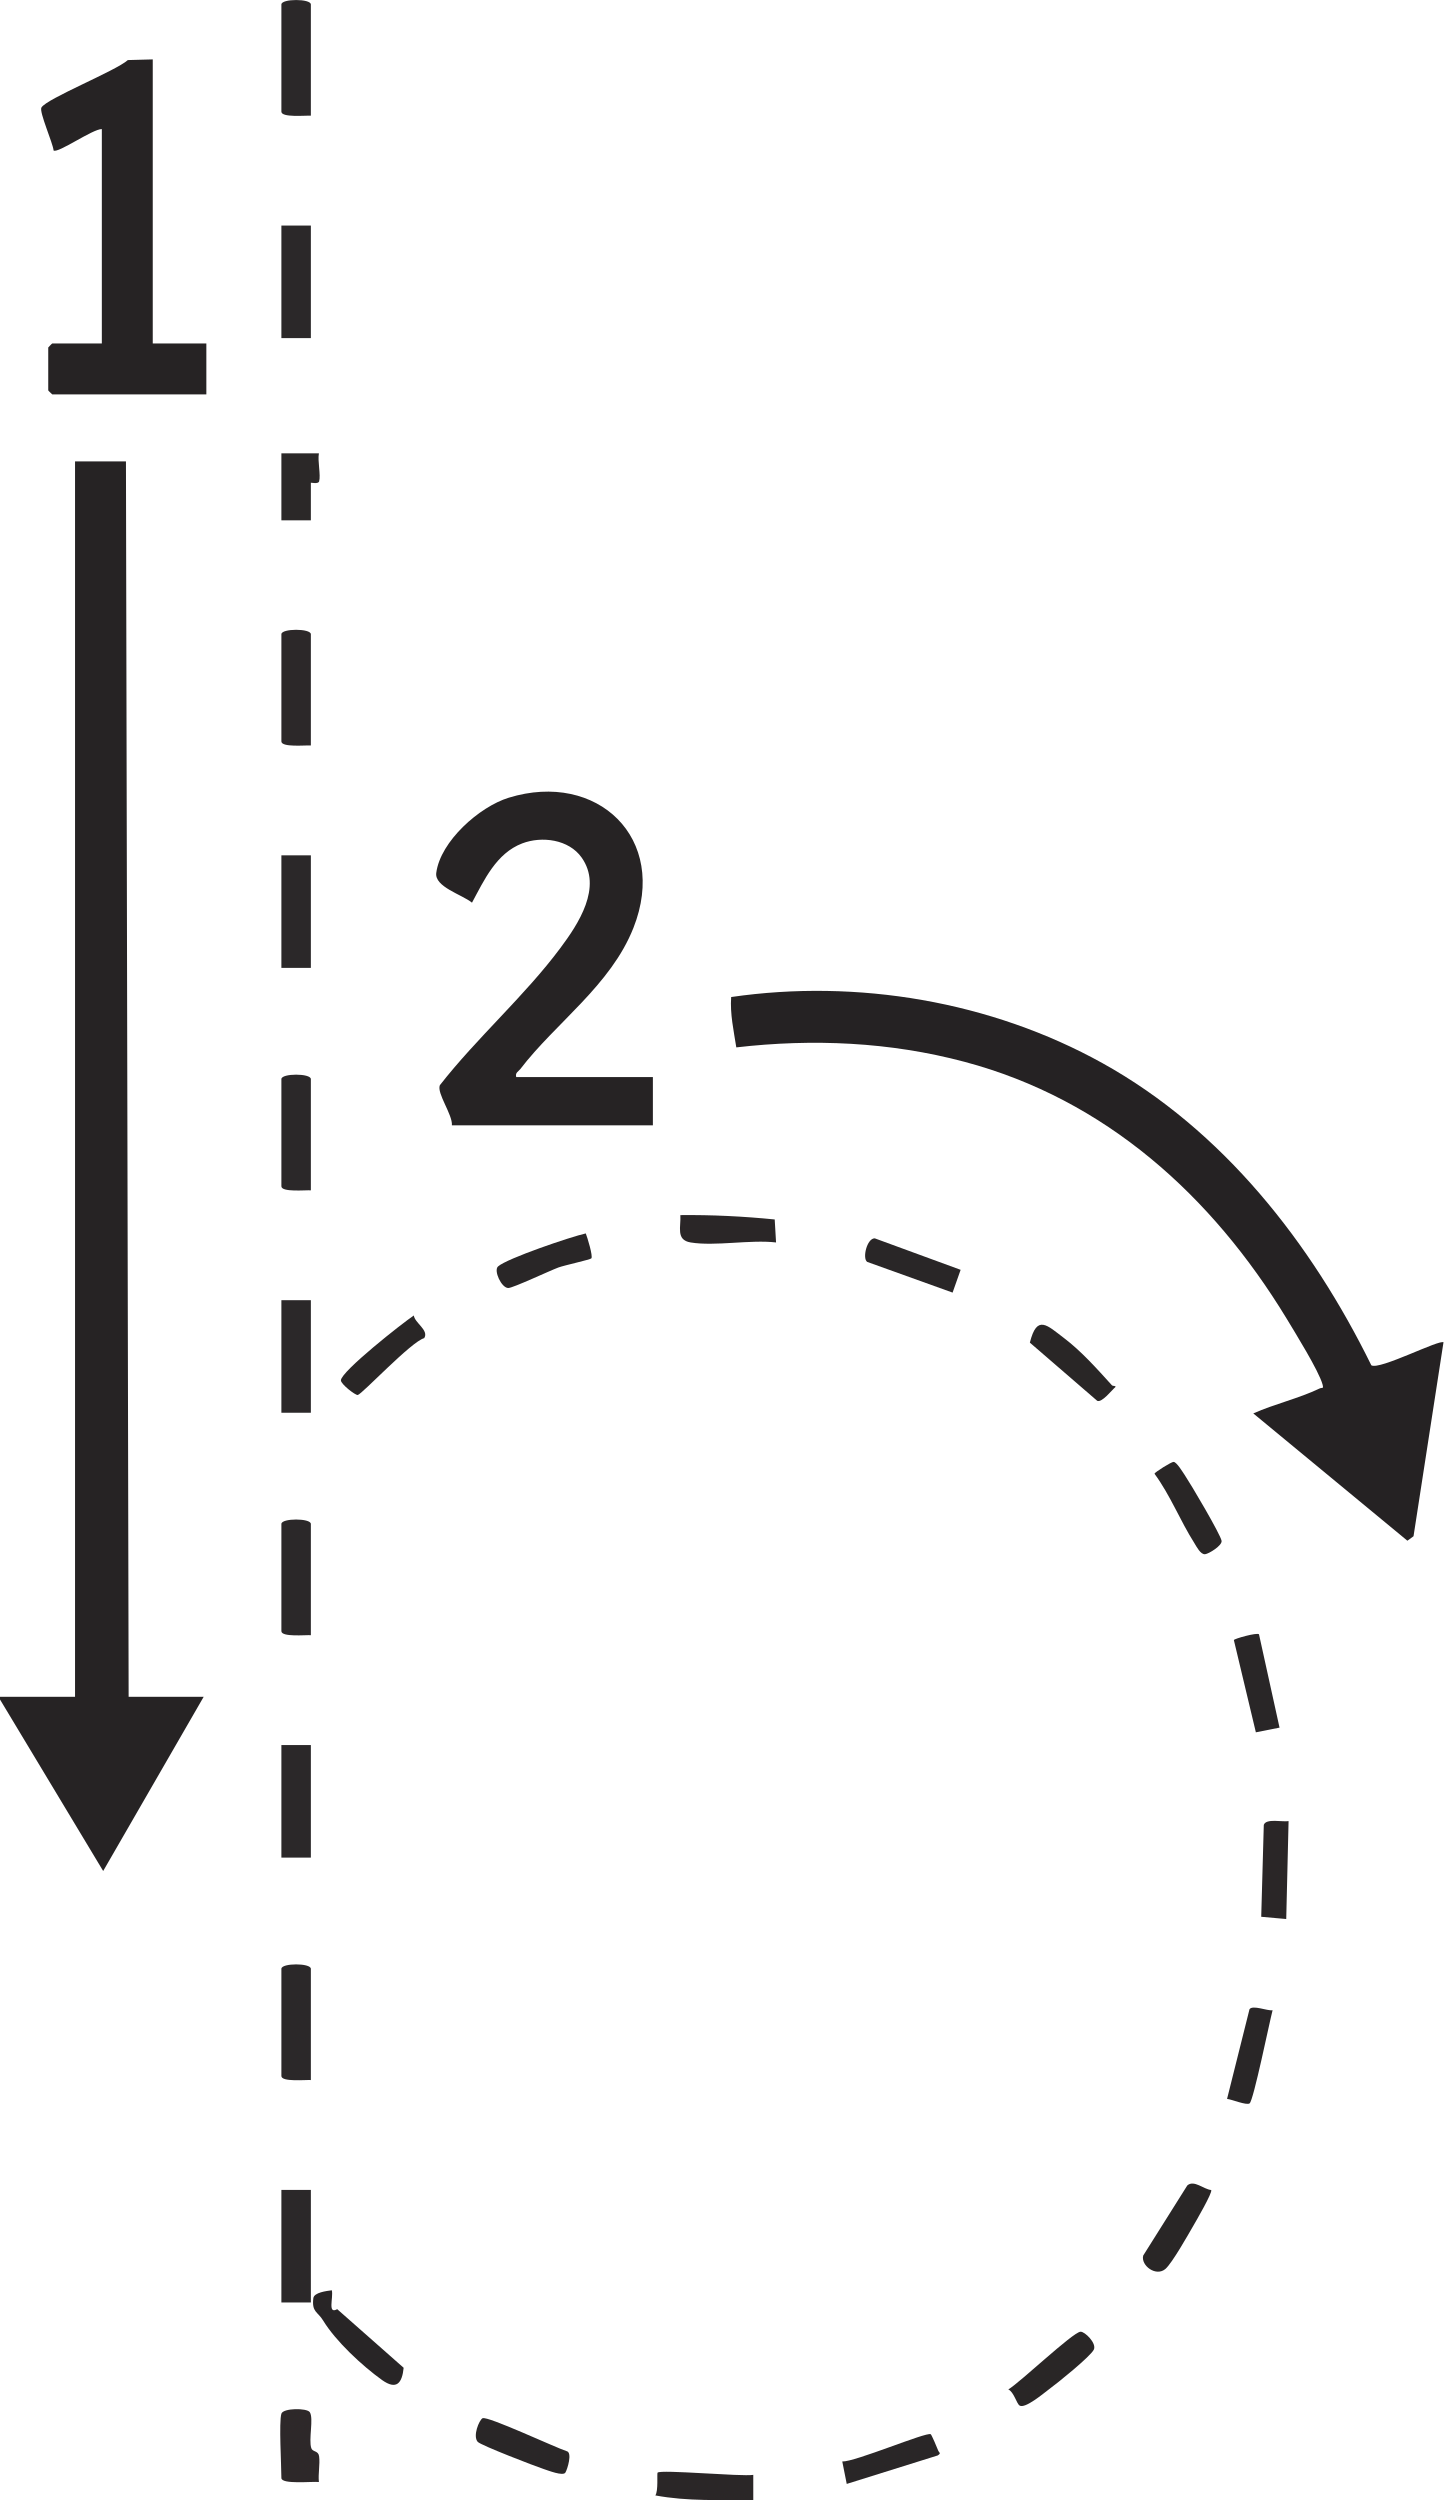
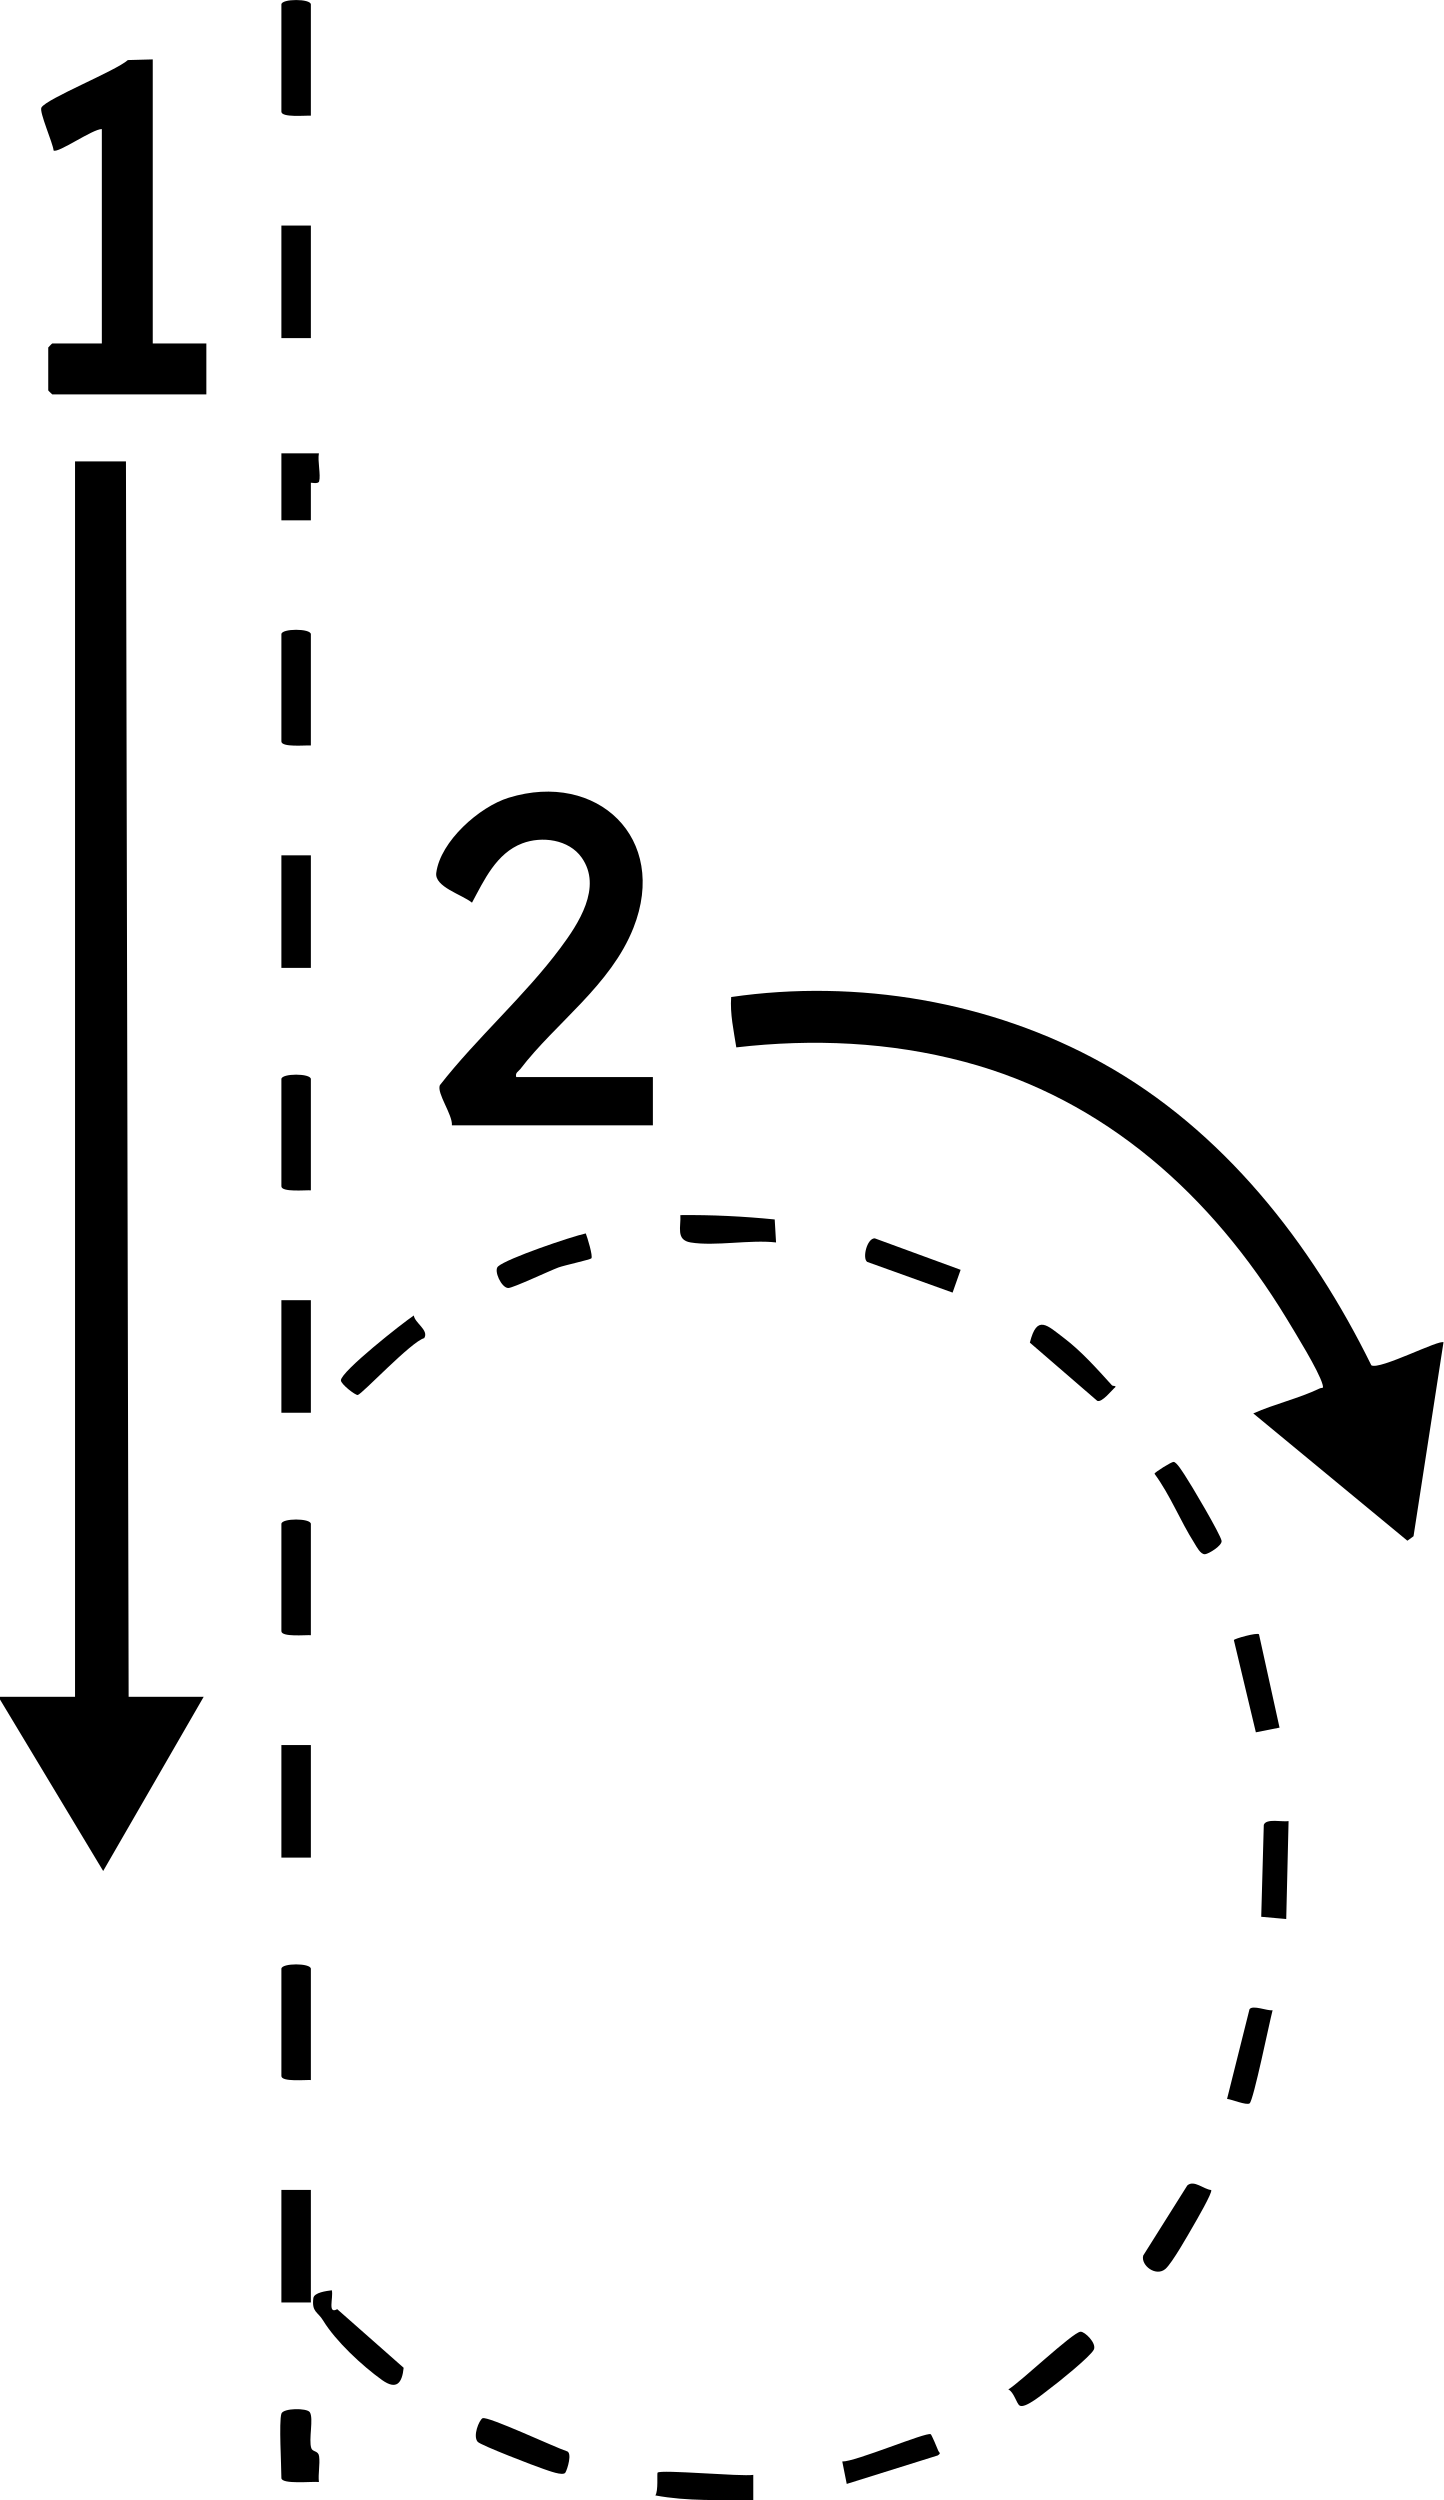
<svg xmlns="http://www.w3.org/2000/svg" id="Layer_2" data-name="Layer 2" viewBox="0 0 129.27 223.89">
  <defs>
    <style>
      .cls-1 {
-         fill: #2d2829;
+         fill: #000000;
      }

      .cls-2 {
-         fill: #252223;
+         fill: #000000;
      }

      .cls-3 {
-         fill: #2a2627;
+         fill: #000000;
      }

      .cls-4 {
-         fill: #292627;
+         fill: #000000;
      }

      .cls-5 {
-         fill: #2b2828;
+         fill: #000000;
      }

      .cls-6 {
-         fill: #262324;
+         fill: #000000;
      }

      .cls-7 {
-         fill: #2b2829;
+         fill: #000000;
      }

      .cls-8 {
-         fill: #292626;
+         fill: #000000;
      }

      .cls-9 {
-         fill: #2c2829;
+         fill: #000000;
      }

      .cls-10 {
-         fill: #282526;
+         fill: #000000;
      }
    </style>
  </defs>
  <g id="Layer_1-2" data-name="Layer 1">
    <g>
      <polygon class="cls-6" points="0 151.96 6.72 151.96 6.72 41.32 11.28 41.32 11.52 151.96 18.24 151.96 9.24 167.56 0 152.2 0 151.96" />
      <path class="cls-2" d="M129.27,120.23l-2.68,17.35-.55.4-13.8-11.4c1.91-.85,4.05-1.33,5.93-2.23.24-.12.39.08.27-.37-.34-1.23-2.45-4.62-3.22-5.9-6.67-10.97-16.21-19.63-28.85-22.99-6.68-1.78-13.58-2.08-20.43-1.29-.23-1.48-.57-3-.46-4.51,11.29-1.64,23.27.38,33.25,5.92,10.79,5.99,18.7,16.11,24.08,27.06.72.46,6.17-2.38,6.48-2.05Z" />
      <path class="cls-6" d="M46.23,96.46h12.24v4.32h-18c.08-.94-1.37-2.87-1.08-3.59,3.29-4.22,7.61-8.01,10.78-12.27,1.63-2.18,3.8-5.46,1.92-8.12-1.15-1.63-3.56-1.94-5.32-1.27-2.33.89-3.41,3.29-4.5,5.31-.89-.73-3.37-1.41-3.2-2.67.37-2.83,3.86-5.92,6.49-6.73,7.92-2.44,14.34,3.63,11.17,11.65-2.03,5.15-6.96,8.5-10.14,12.66-.19.24-.46.3-.36.72Z" />
      <path class="cls-6" d="M13.68,5.32v25.44h4.8v4.56H4.68s-.36-.33-.36-.36v-3.84s.33-.36.36-.36h4.44V11.56c-.81-.02-3.92,2.19-4.32,1.92-.06-.67-1.31-3.46-1.09-3.85.46-.8,6.66-3.28,7.74-4.25l2.22-.06Z" />
      <path class="cls-10" d="M29.72,205.11c.14.7-.4,2.18.48,1.69l5.95,5.25c-.14,1.37-.63,2.02-1.93,1.1-1.8-1.29-4.16-3.49-5.28-5.33-.49-.81-1.03-.74-.88-2,.06-.52,1.19-.65,1.65-.71Z" />
      <path class="cls-3" d="M61.85,111.27c-1.35-.22-.85-1.42-.92-2.45,2.82-.03,5.65.11,8.45.39l.12,2.06c-2.31-.27-5.44.36-7.65,0Z" />
      <path class="cls-8" d="M108.47,196.14c.14.19-1.36,2.78-1.6,3.19-.49.85-1.87,3.29-2.48,3.85-.84.76-2.24-.28-2.01-1.18l3.95-6.28c.6-.53,1.47.35,2.14.41Z" />
      <path class="cls-3" d="M67.46,221.64v2.25c-2.93-.01-5.88.13-8.77-.41.28-.39.13-1.97.2-2.04.3-.3,7.51.37,8.57.2Z" />
      <path class="cls-4" d="M43.22,216.57c.41-.24,6.56,2.64,7.51,2.94.57.1.07,1.67-.1,1.93-.22.33-1.53-.19-1.93-.32-.76-.25-5.65-2.13-5.92-2.44-.45-.51.11-1.92.44-2.12Z" />
      <path class="cls-7" d="M27.84,10.36c-.48-.03-2.64.19-2.64-.36V.4c0-.53,2.64-.53,2.64,0v9.96Z" />
      <path class="cls-9" d="M27.84,66.76c-.48-.03-2.64.19-2.64-.36v-9.6c0-.53,2.64-.53,2.64,0v9.96Z" />
      <path class="cls-7" d="M27.84,106.6c-.48-.03-2.64.19-2.64-.36v-9.6c0-.53,2.64-.53,2.64,0v9.96Z" />
      <path class="cls-7" d="M27.84,146.44c-.48-.03-2.64.19-2.64-.36v-9.6c0-.53,2.64-.53,2.64,0v9.96Z" />
      <path class="cls-7" d="M27.84,186.28c-.48-.03-2.64.19-2.64-.36v-9.6c0-.53,2.64-.53,2.64,0v9.96Z" />
      <path class="cls-4" d="M112.75,146.36l1.84,8.36-2.12.42-1.97-8.26c.01-.12,2.08-.7,2.25-.52Z" />
      <rect class="cls-7" x="25.2" y="20.2" width="2.64" height="10.08" />
      <rect class="cls-7" x="25.2" y="76.6" width="2.64" height="10.08" />
      <rect class="cls-7" x="25.2" y="116.44" width="2.64" height="10.08" />
      <path class="cls-3" d="M115.4,163.09l-.21,8.77-2.24-.2.23-8.23c.2-.61,1.69-.24,2.22-.34Z" />
      <rect class="cls-7" x="25.2" y="156.28" width="2.64" height="10.08" />
      <rect class="cls-7" x="25.2" y="196.12" width="2.64" height="10.08" />
      <path class="cls-8" d="M105.1,130.92c.29.02.81.91,1,1.18.52.77,3.21,5.32,3.3,5.89.07.42-1.15,1.17-1.48,1.2-.4.04-.77-.69-.96-1-1.26-1.98-2.16-4.3-3.57-6.21.01-.12,1.53-1.08,1.72-1.06Z" />
      <path class="cls-8" d="M96.77,208.82c.37-.03,1.46,1.03,1.19,1.6-.28.6-3.28,3.02-4.01,3.55-.47.35-2.15,1.78-2.64,1.46-.27-.17-.51-1.22-1.01-1.44,1.04-.62,5.76-5.11,6.46-5.17Z" />
      <path class="cls-4" d="M52.97,112.69c-.1.12-2.41.62-2.96.82-.78.29-4.07,1.84-4.49,1.84-.61,0-1.33-1.56-.92-1.93.79-.72,6.58-2.68,7.86-2.96.14.35.66,2.05.5,2.23Z" />
      <path class="cls-8" d="M99.57,124.05c.11.12.39.02.32.17-.31.26-1.21,1.43-1.63,1.23l-6.03-5.21c.64-2.56,1.54-1.56,3.07-.4s2.93,2.73,4.27,4.21Z" />
      <path class="cls-8" d="M37.06,117.8c.07.68,1.38,1.32.93,2.04-1.13.28-5.57,5.02-5.95,5.09-.21.04-1.51-.97-1.51-1.31,0-.79,5.51-5.13,6.53-5.81Z" />
      <path class="cls-4" d="M113.97,180.02c-.27,1.01-1.71,8.1-2.06,8.35-.28.2-1.6-.36-2.02-.4l2.01-8.03c.28-.41,1.59.16,2.06.09Z" />
      <path class="cls-4" d="M86.03,113.72l-.72,2.04-7.65-2.75c-.45-.32-.02-2.12.68-2.11l7.69,2.82Z" />
      <path class="cls-4" d="M83.35,217.99c.07.04.6,1.27.67,1.47.08.21.3.21-.04.44l-8.15,2.55-.4-2.01c1.09.06,7.56-2.67,7.91-2.44Z" />
      <path class="cls-1" d="M25.2,216.16c.16-.51,2.27-.52,2.54-.14.37.54-.12,2.47.14,3.23.12.36.64.2.7.74.09.7-.1,1.56-.02,2.29-.56-.07-3.36.24-3.36-.36,0-1.16-.23-5,0-5.76Z" />
      <path class="cls-5" d="M28.56,40.6c-.13.69.18,1.93.02,2.51-.08.27-.74.09-.74.13v3.36h-2.64v-6h3.36Z" />
    </g>
  </g>
</svg>
